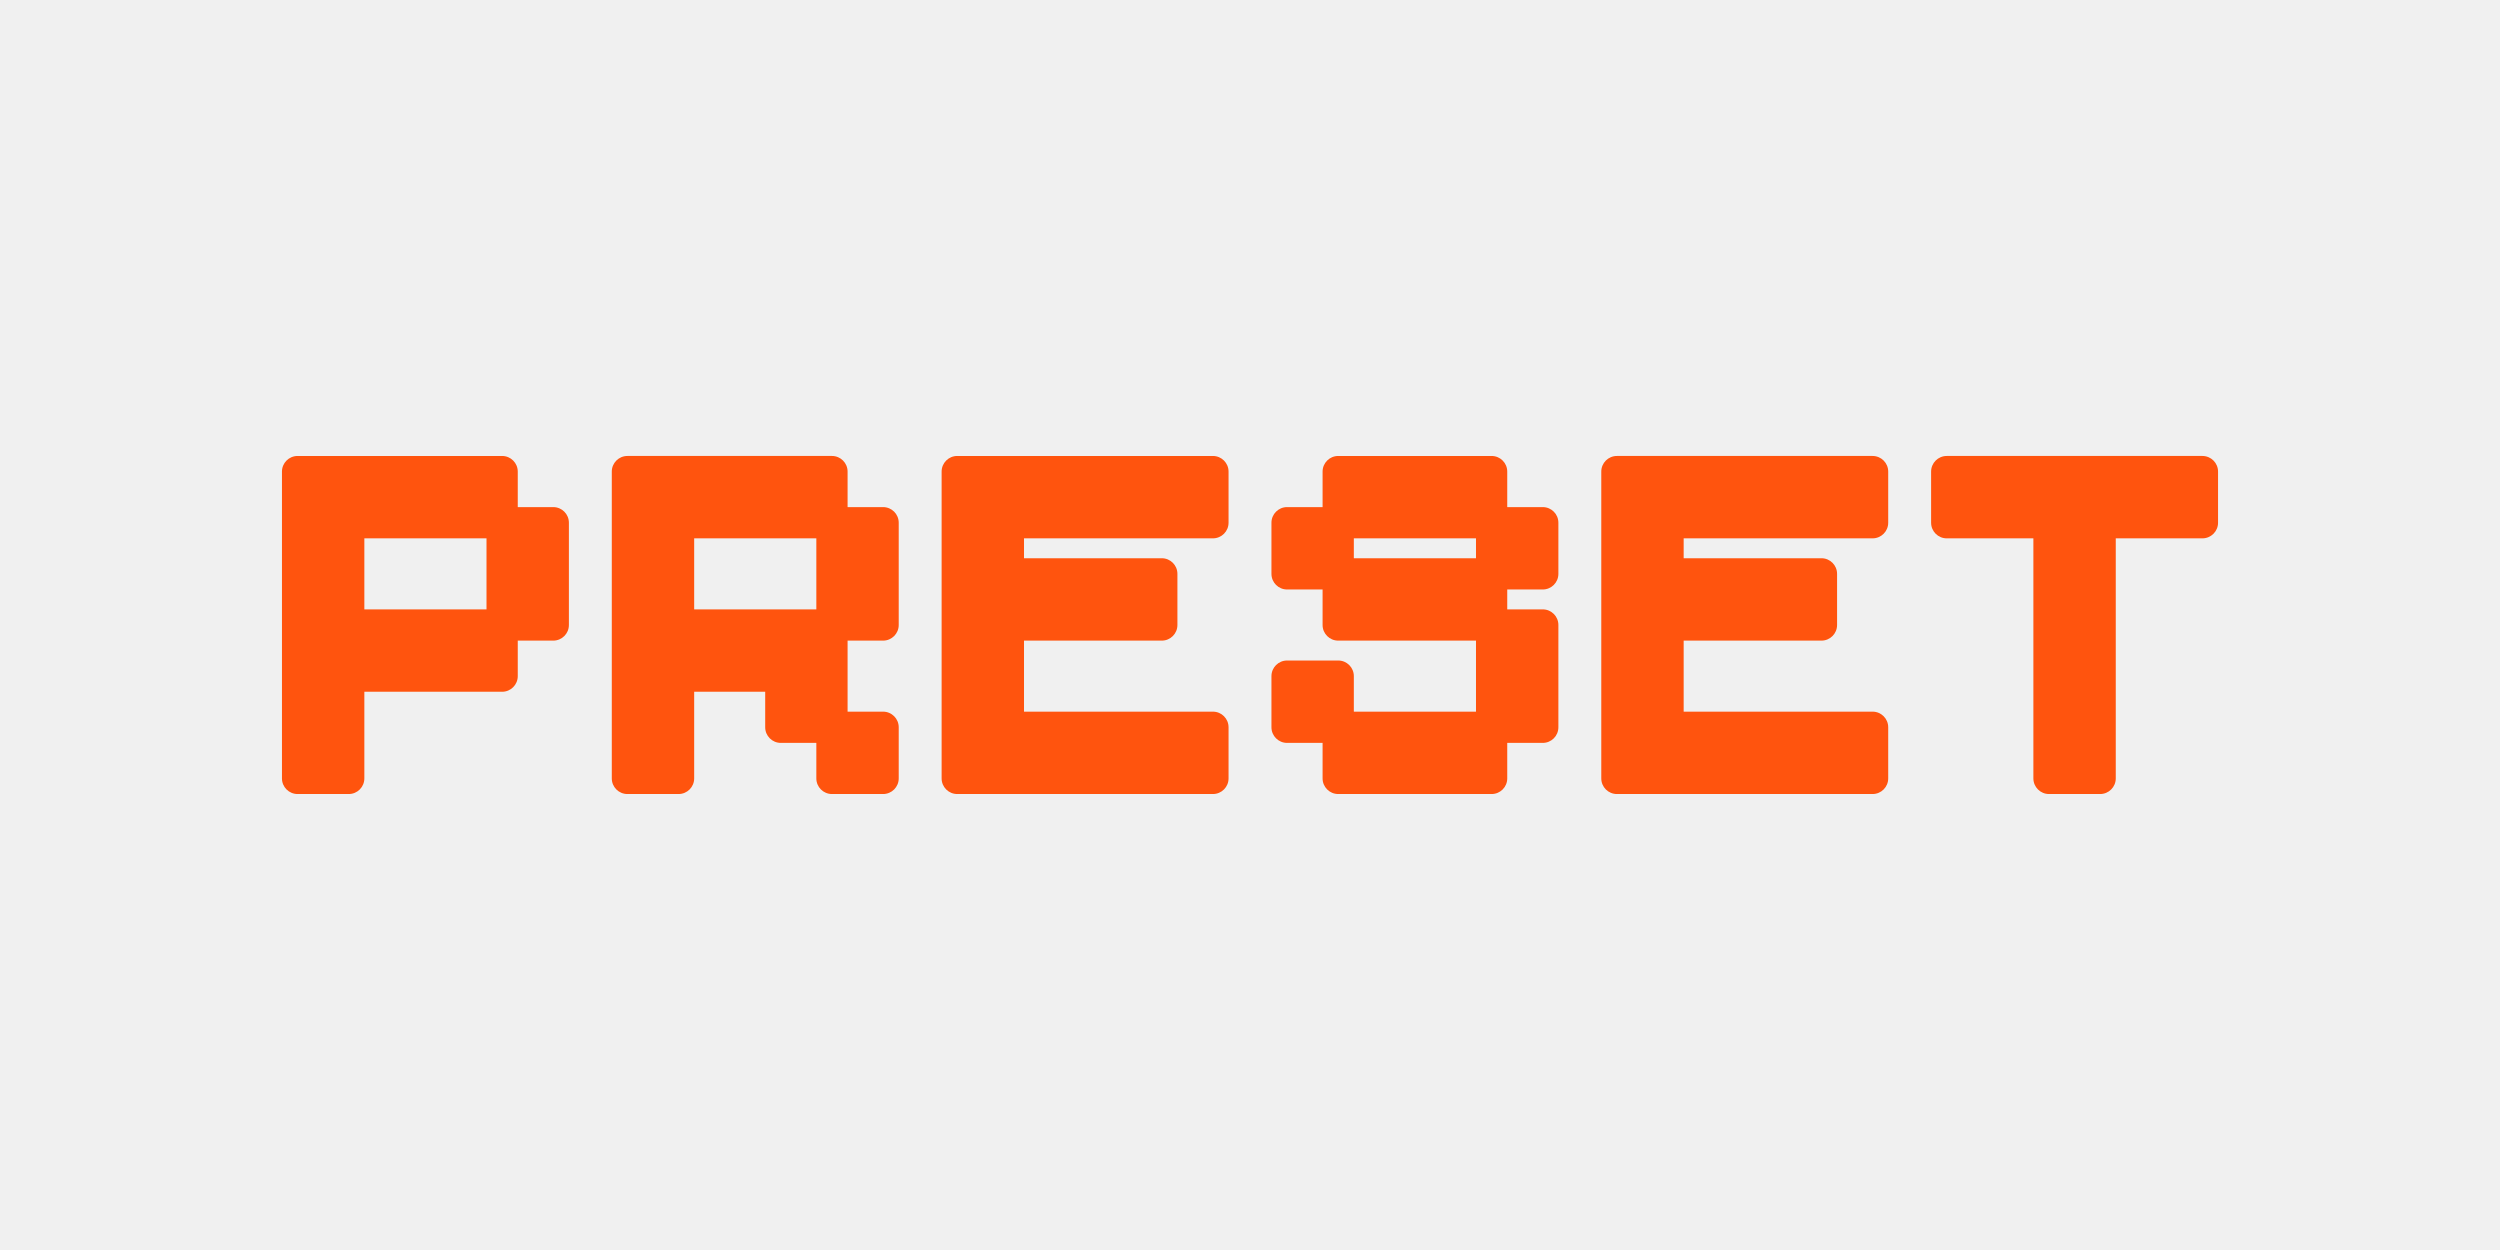
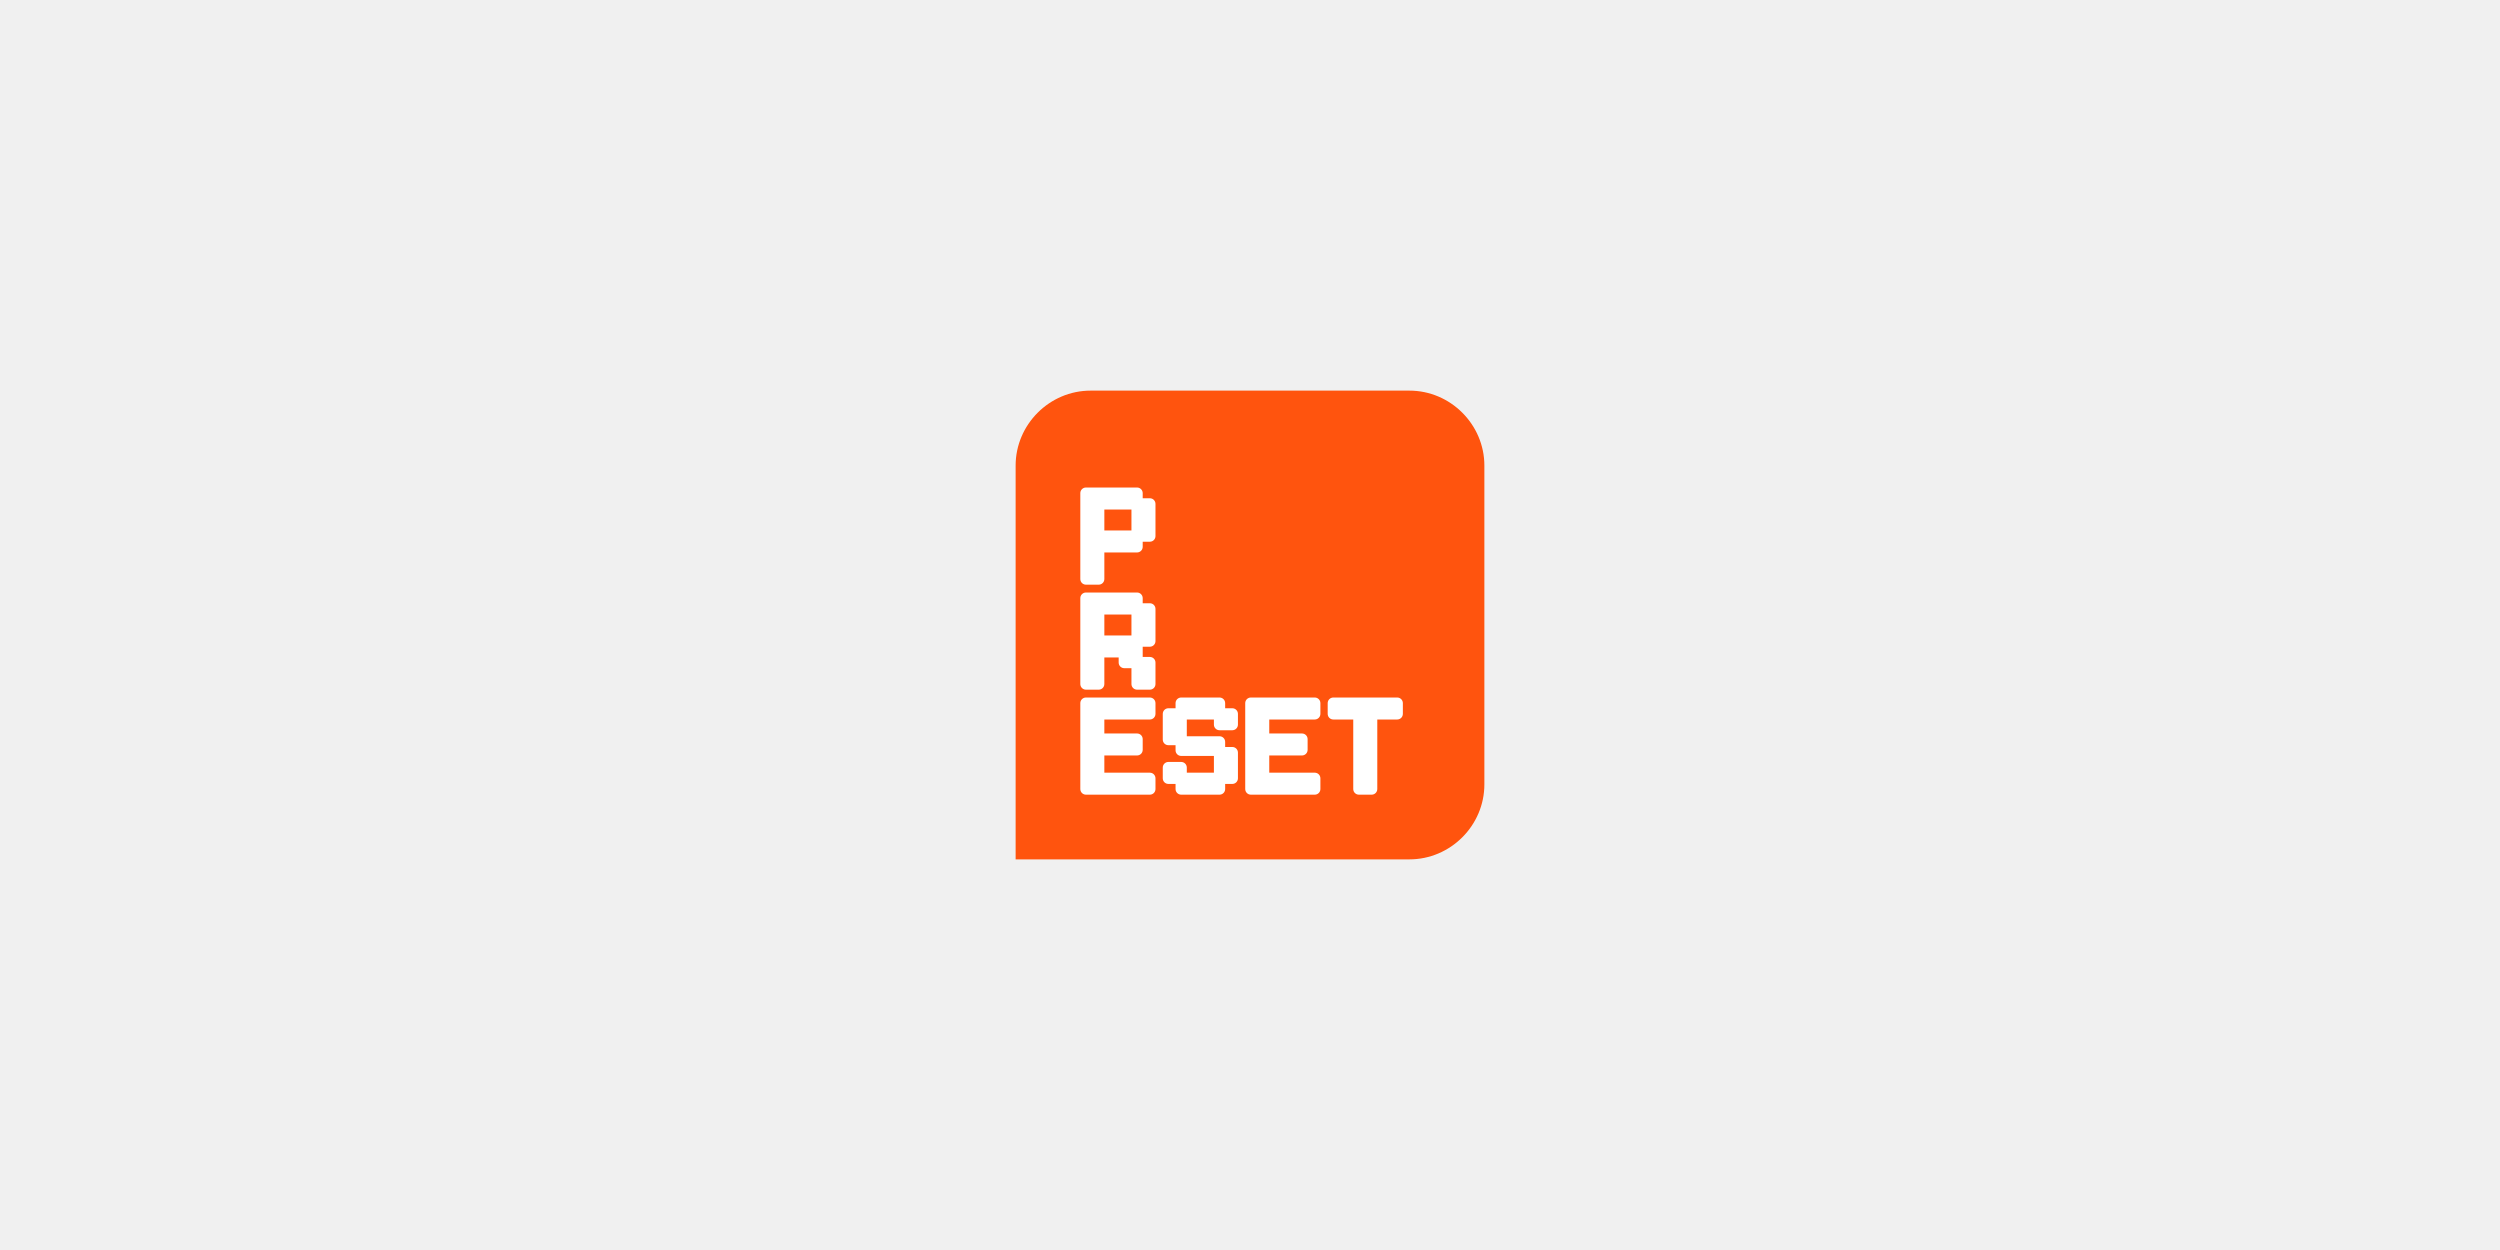
- <svg xmlns="http://www.w3.org/2000/svg" fill="#ff540e" viewBox="0 0 1280 640">
-   <path d="M265.091 259.636h18.182a8 8 0 0 1 8 8V320a8 8 0 0 1-8 8h-18.182v18.182a8 8 0 0 1-8 8h-70.546v44.363a8 8 0 0 1-8 8h-26.181a8 8 0 0 1-8-8v-157.09a8 8 0 0 1 8-8h104.727a8 8 0 0 1 8 8zm-16 52.364v-36.364h-62.546V312zm184.873-52.364h18.181a8 8 0 0 1 8 8V320a8 8 0 0 1-8 8h-18.181v36.364h18.181a8 8 0 0 1 8 8v26.181a8 8 0 0 1-8 8h-26.181a8 8 0 0 1-8-8v-18.181h-18.182a8 8 0 0 1-8-8v-18.182h-36.364v44.363a8 8 0 0 1-8 8h-26.182a8 8 0 0 1-8-8v-157.09a8 8 0 0 1 8-8h104.728a8 8 0 0 1 8 8zm-16 52.364v-36.364h-62.546V312zm259.2-52.364v-18.181a8 8 0 0 1 8-8h78.545a8 8 0 0 1 8 8v18.181h18.182a8 8 0 0 1 8 8v26.182a8 8 0 0 1-8 8h-18.182V312h18.182a8 8 0 0 1 8 8v52.364a8 8 0 0 1-8 8h-18.182v18.181a8 8 0 0 1-8 8h-78.545a8 8 0 0 1-8-8v-18.181h-18.182a8 8 0 0 1-8-8v-26.182a8 8 0 0 1 8-8h26.182a8 8 0 0 1 8 8v18.182h62.545V328h-70.545a8 8 0 0 1-8-8v-18.182h-18.182a8 8 0 0 1-8-8v-26.182a8 8 0 0 1 8-8zm16 26.182h62.545v-10.182h-62.545zm-203.055-52.363h130.909a8 8 0 0 1 8 8v26.181a8 8 0 0 1-8 8h-96.727v10.182h70.545a8 8 0 0 1 8 8V320a8 8 0 0 1-8 8h-70.545v36.364h96.727a8 8 0 0 1 8 8v26.181a8 8 0 0 1-8 8H490.109a8 8 0 0 1-8-8v-157.09a8 8 0 0 1 8-8m337.746 0h130.909a8 8 0 0 1 8 8v26.181a8 8 0 0 1-8 8h-96.728v10.182h70.546a8 8 0 0 1 8 8V320a8 8 0 0 1-8 8h-70.546v36.364h96.728a8 8 0 0 1 8 8v26.181a8 8 0 0 1-8 8H827.855a8 8 0 0 1-8-8v-157.09a8 8 0 0 1 8-8m168.872 0h130.913c4.42 0 8 3.581 8 8v26.181c0 4.419-3.58 8-8 8h-44.37v122.909c0 4.419-3.58 8-8 8h-26.18c-4.42 0-8-3.581-8-8V275.636h-44.363a8 8 0 0 1-8-8v-26.181a8 8 0 0 1 8-8" />
+ <svg xmlns="http://www.w3.org/2000/svg" viewBox="0 0 1280 640" stroke-linejoin="round">
+   <path fill="#ff540e" d="M520 440h201.6c21.066 0 38.4-17.334 38.4-38.4V238.4c0-21.066-17.334-38.4-38.4-38.4H558.4c-21.066 0-38.4 17.334-38.4 38.4z" />
+   <path fill="#fff" d="M585.062 255.106h3.665a2.88 2.88 0 0 1 2.88 2.88v16.495a2.88 2.88 0 0 1-2.88 2.88h-3.665v2.618a2.88 2.88 0 0 1-2.88 2.88h-16.757v13.614a2.88 2.88 0 0 1-2.88 2.88H556a2.88 2.88 0 0 1-2.88-2.88v-43.985a2.88 2.88 0 0 1 2.88-2.88h26.182a2.88 2.88 0 0 1 2.88 2.88zm-5.76 5.76h-13.877v10.735h13.877zm5.76 48h3.665a2.88 2.88 0 0 1 2.88 2.88v16.495a2.88 2.88 0 0 1-2.88 2.88h-3.665v5.236h3.665a2.88 2.88 0 0 1 2.88 2.88v10.996a2.88 2.88 0 0 1-2.88 2.88h-6.545a2.88 2.88 0 0 1-2.88-2.88v-8.116h-3.666a2.88 2.88 0 0 1-2.88-2.88v-2.618h-7.331v13.614a2.88 2.88 0 0 1-2.88 2.88H556a2.88 2.88 0 0 1-2.88-2.88v-43.985a2.88 2.88 0 0 1 2.88-2.88h26.182a2.88 2.88 0 0 1 2.88 2.88zm-5.76 16.495v-10.735h-13.877v10.735zM556 357.128h32.727a2.88 2.88 0 0 1 2.88 2.88v5.498a2.88 2.88 0 0 1-2.88 2.88h-23.302v7.157h16.757a2.88 2.88 0 0 1 2.88 2.88v5.498a2.88 2.88 0 0 1-2.88 2.88h-16.757v8.814h23.302a2.88 2.88 0 0 1 2.88 2.88v5.498a2.88 2.88 0 0 1-2.88 2.88H556a2.88 2.88 0 0 1-2.88-2.88v-43.985a2.88 2.88 0 0 1 2.88-2.88m39.338 21.535v-13.157a2.88 2.88 0 0 1 2.88-2.88h3.666v-2.618a2.88 2.88 0 0 1 2.88-2.88H624.4a2.88 2.88 0 0 1 2.88 2.88v2.618h3.665a2.88 2.88 0 0 1 2.88 2.88v5.498a2.88 2.88 0 0 1-2.88 2.88H624.4a2.873 2.873 0 0 1-2.88-2.88v-2.618h-13.876v8.575H624.4a2.88 2.88 0 0 1 2.88 2.88v2.618h3.665a2.88 2.88 0 0 1 2.88 2.88v13.156a2.88 2.88 0 0 1-2.88 2.88h-3.665v2.618a2.88 2.88 0 0 1-2.88 2.88h-19.636a2.88 2.88 0 0 1-2.88-2.88v-2.618h-3.666a2.88 2.88 0 0 1-2.88-2.88v-5.498a2.88 2.88 0 0 1 2.88-2.88h6.546a2.88 2.88 0 0 1 2.88 2.88v2.618h13.876v-8.574h-16.756a2.88 2.88 0 0 1-2.88-2.88v-2.618h-3.666a2.88 2.88 0 0 1-2.88-2.88m45.098-21.535h32.728a2.88 2.88 0 0 1 2.88 2.88v5.498a2.88 2.88 0 0 1-2.88 2.88h-23.302v7.157h16.756a2.88 2.88 0 0 1 2.88 2.88v5.498a2.88 2.88 0 0 1-2.88 2.88h-16.756v8.814h23.302a2.88 2.88 0 0 1 2.88 2.88v5.498a2.88 2.88 0 0 1-2.88 2.88h-32.728a2.88 2.88 0 0 1-2.88-2.88v-43.985a2.88 2.88 0 0 1 2.88-2.88m42.219 0h32.727a2.88 2.88 0 0 1 2.88 2.88v5.498a2.88 2.88 0 0 1-2.88 2.88h-10.211v35.607a2.88 2.88 0 0 1-2.88 2.88h-6.546a2.88 2.88 0 0 1-2.88-2.88v-35.607h-10.21a2.88 2.88 0 0 1-2.88-2.88v-5.498a2.88 2.88 0 0 1 2.88-2.88" />
</svg>
